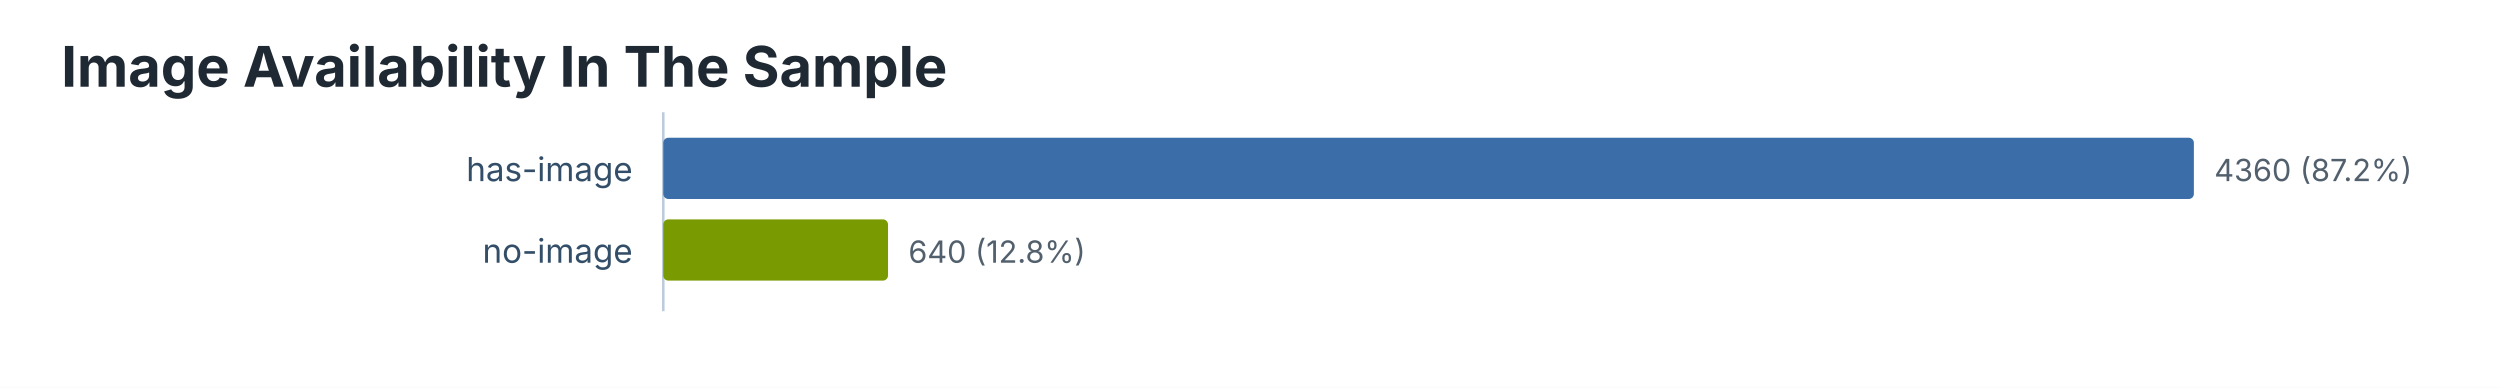
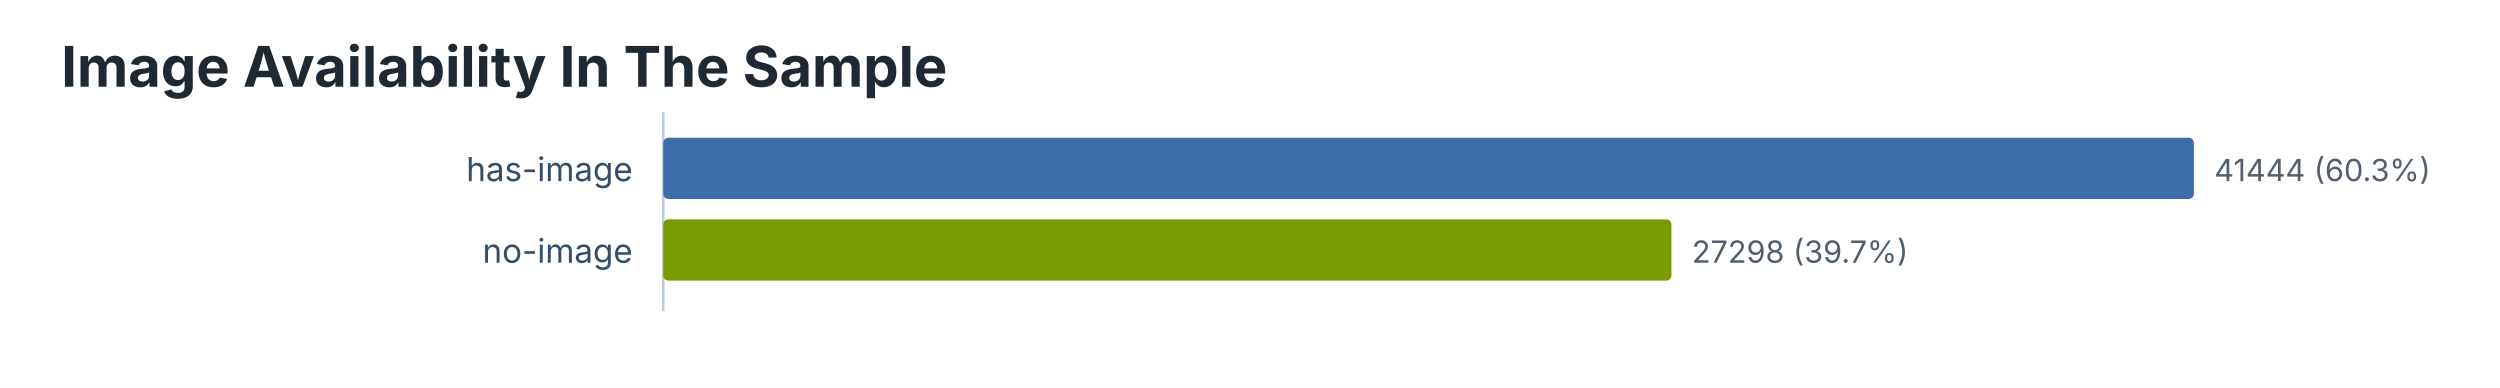
<svg xmlns="http://www.w3.org/2000/svg" width="980" height="152" viewBox="0 0 980 152" role="img" aria-label="Image Availability In The Sample">
  <style>
    .title { font: 700 22px -apple-system, BlinkMacSystemFont, "Segoe UI", sans-serif; fill: #1f2933; }
    .label { font: 13px -apple-system, BlinkMacSystemFont, "Segoe UI", sans-serif; fill: #334e68; }
    .value { font: 12px -apple-system, BlinkMacSystemFont, "Segoe UI", sans-serif; fill: #52606d; }
    .axis { stroke: #bcccdc; stroke-width: 1; }
  </style>
  <rect width="100%" height="100%" fill="#ffffff" />
  <text x="24" y="34" class="title">Image Availability In The Sample</text>
  <line x1="260" y1="44" x2="260" y2="122" class="axis" />
  <text x="248" y="71" text-anchor="end" class="label">has-image</text>
  <rect x="260" y="54" width="600.0" height="24" fill="#3b6ea8" rx="2" />
-   <text x="868" y="71" class="value">4360 (87.2%)</text>
+   <text x="868" y="71" class="value">41444 (60.3%)</text>
  <text x="248" y="103" text-anchor="end" class="label">no-image</text>
-   <rect x="260" y="86" width="88.1" height="24" fill="#7a9a01" rx="2" />
-   <text x="356.073" y="103" class="value">640 (12.8%)</text>
+   <rect x="260" y="86" width="395.2" height="24" fill="#7a9a01" rx="2" />
+   <text x="663.203" y="103" class="value">27298 (39.7%)</text>
</svg>
